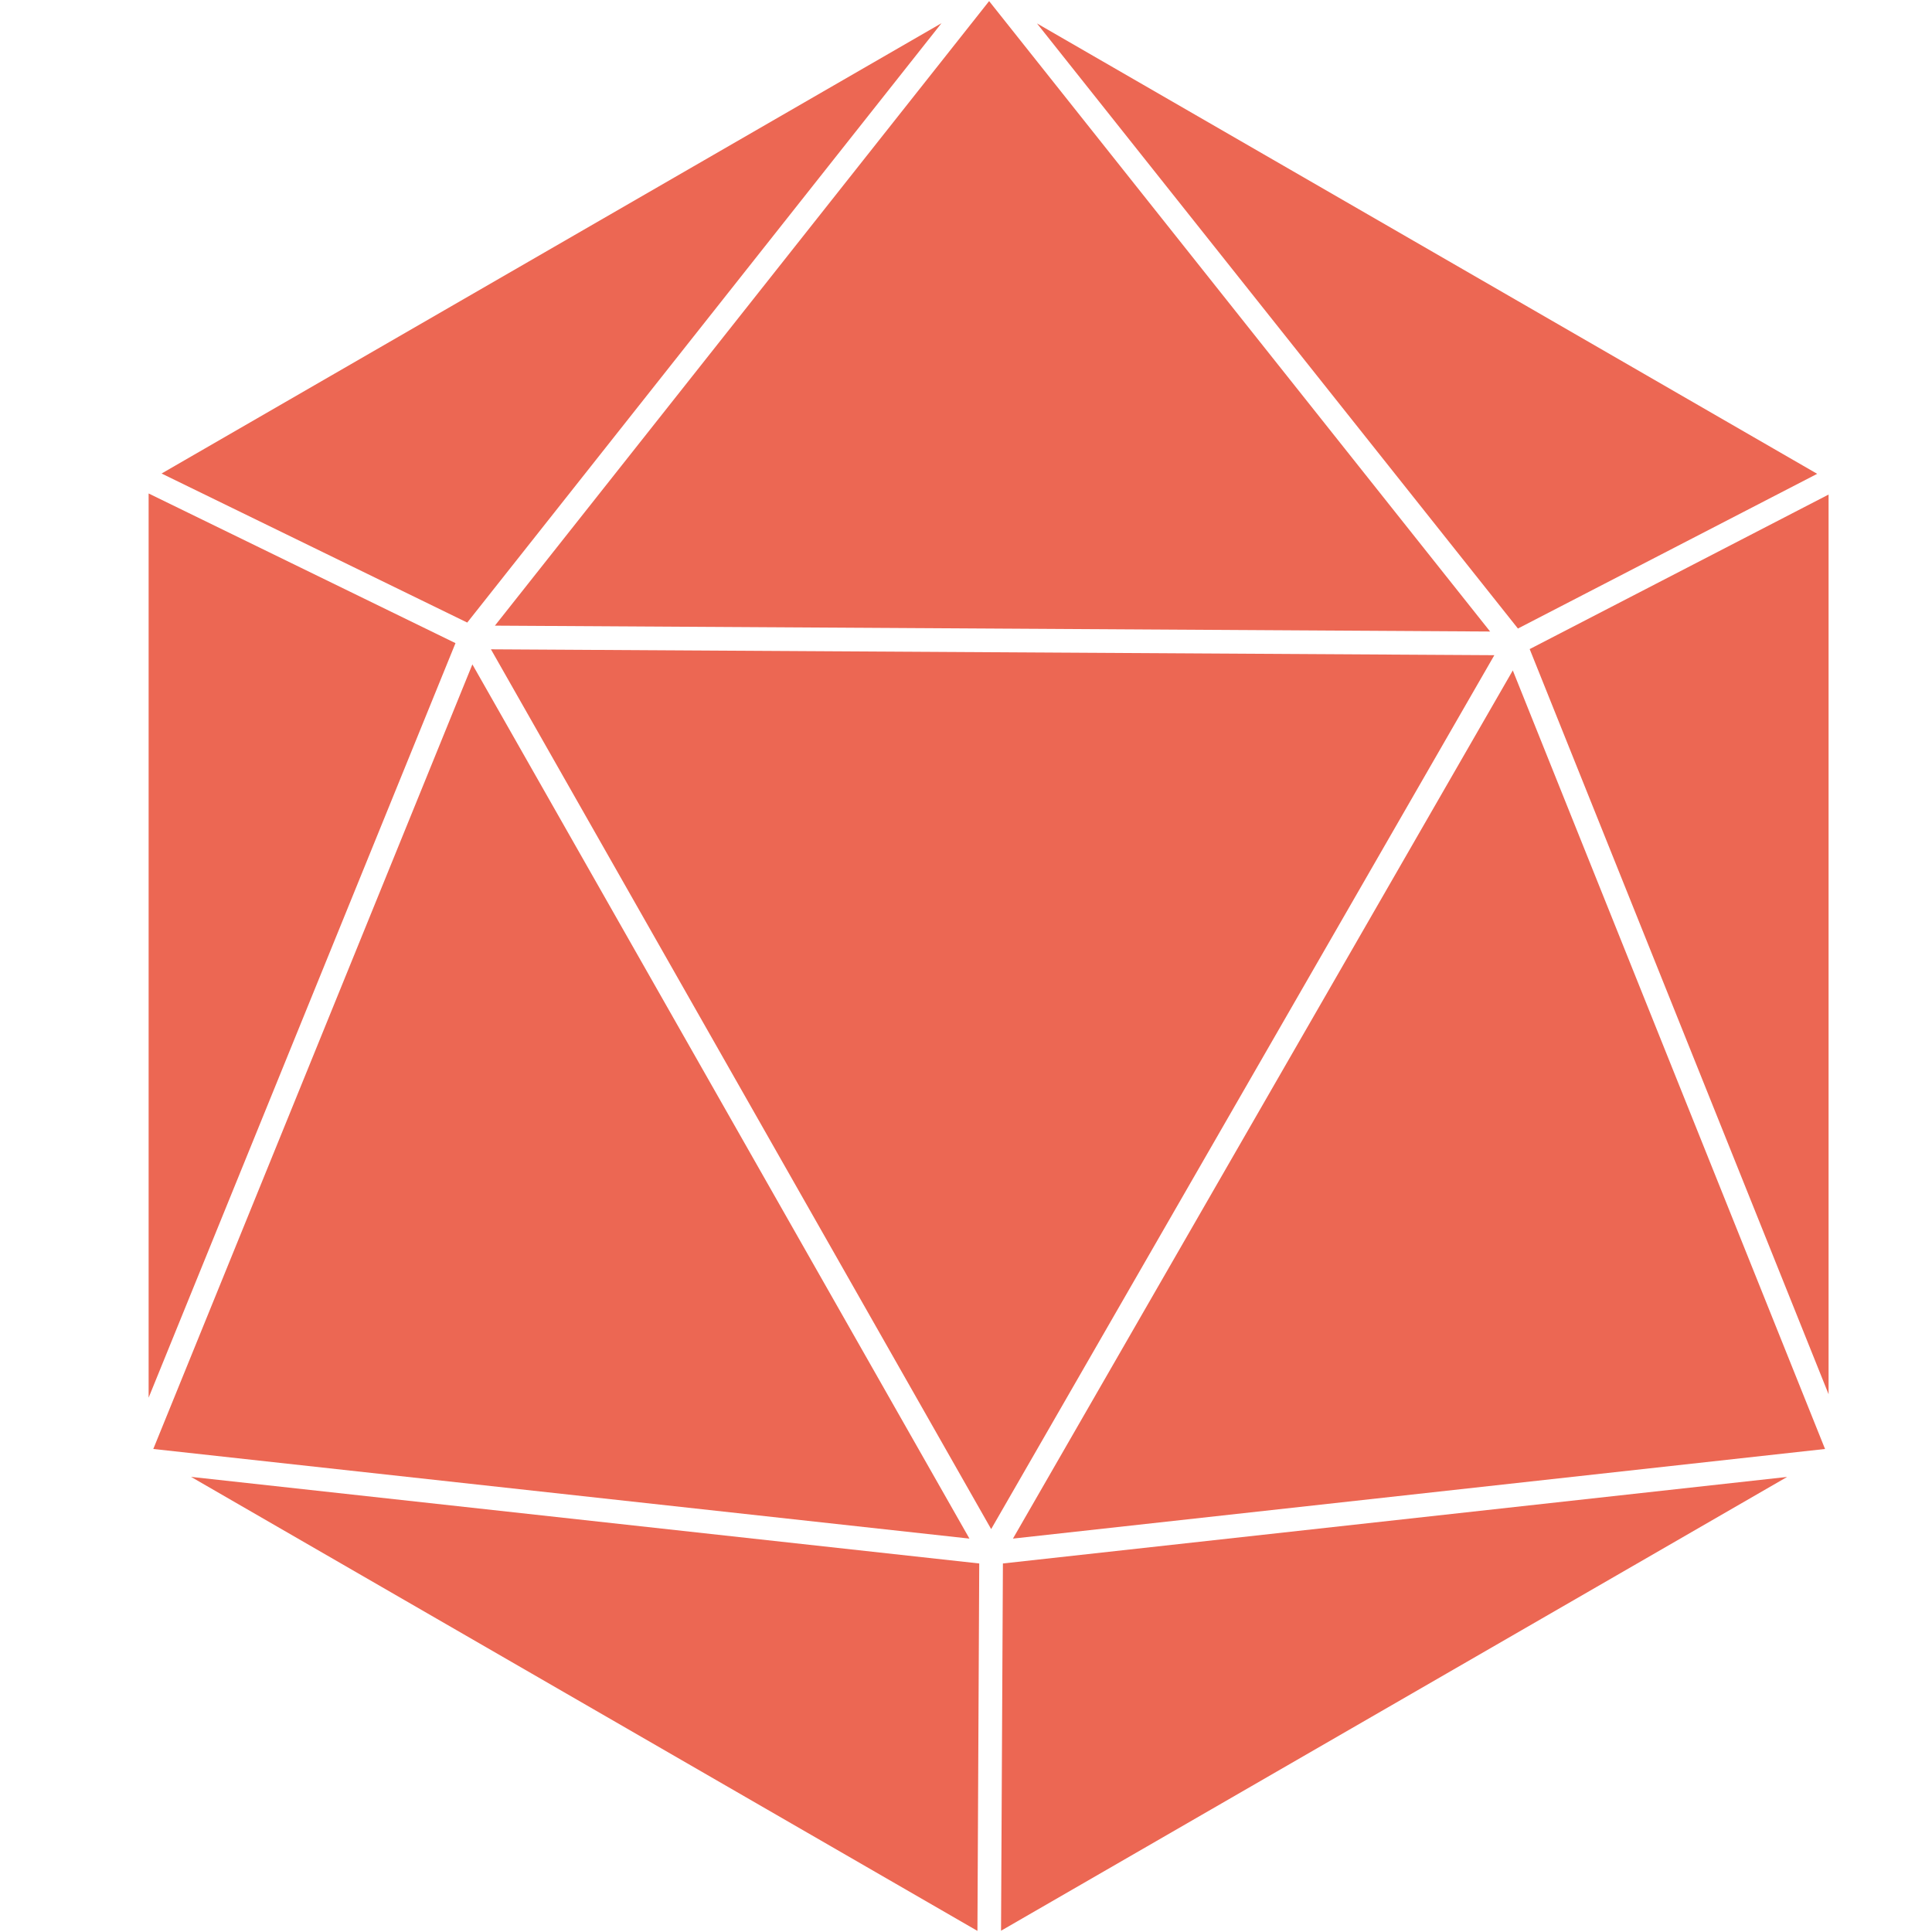
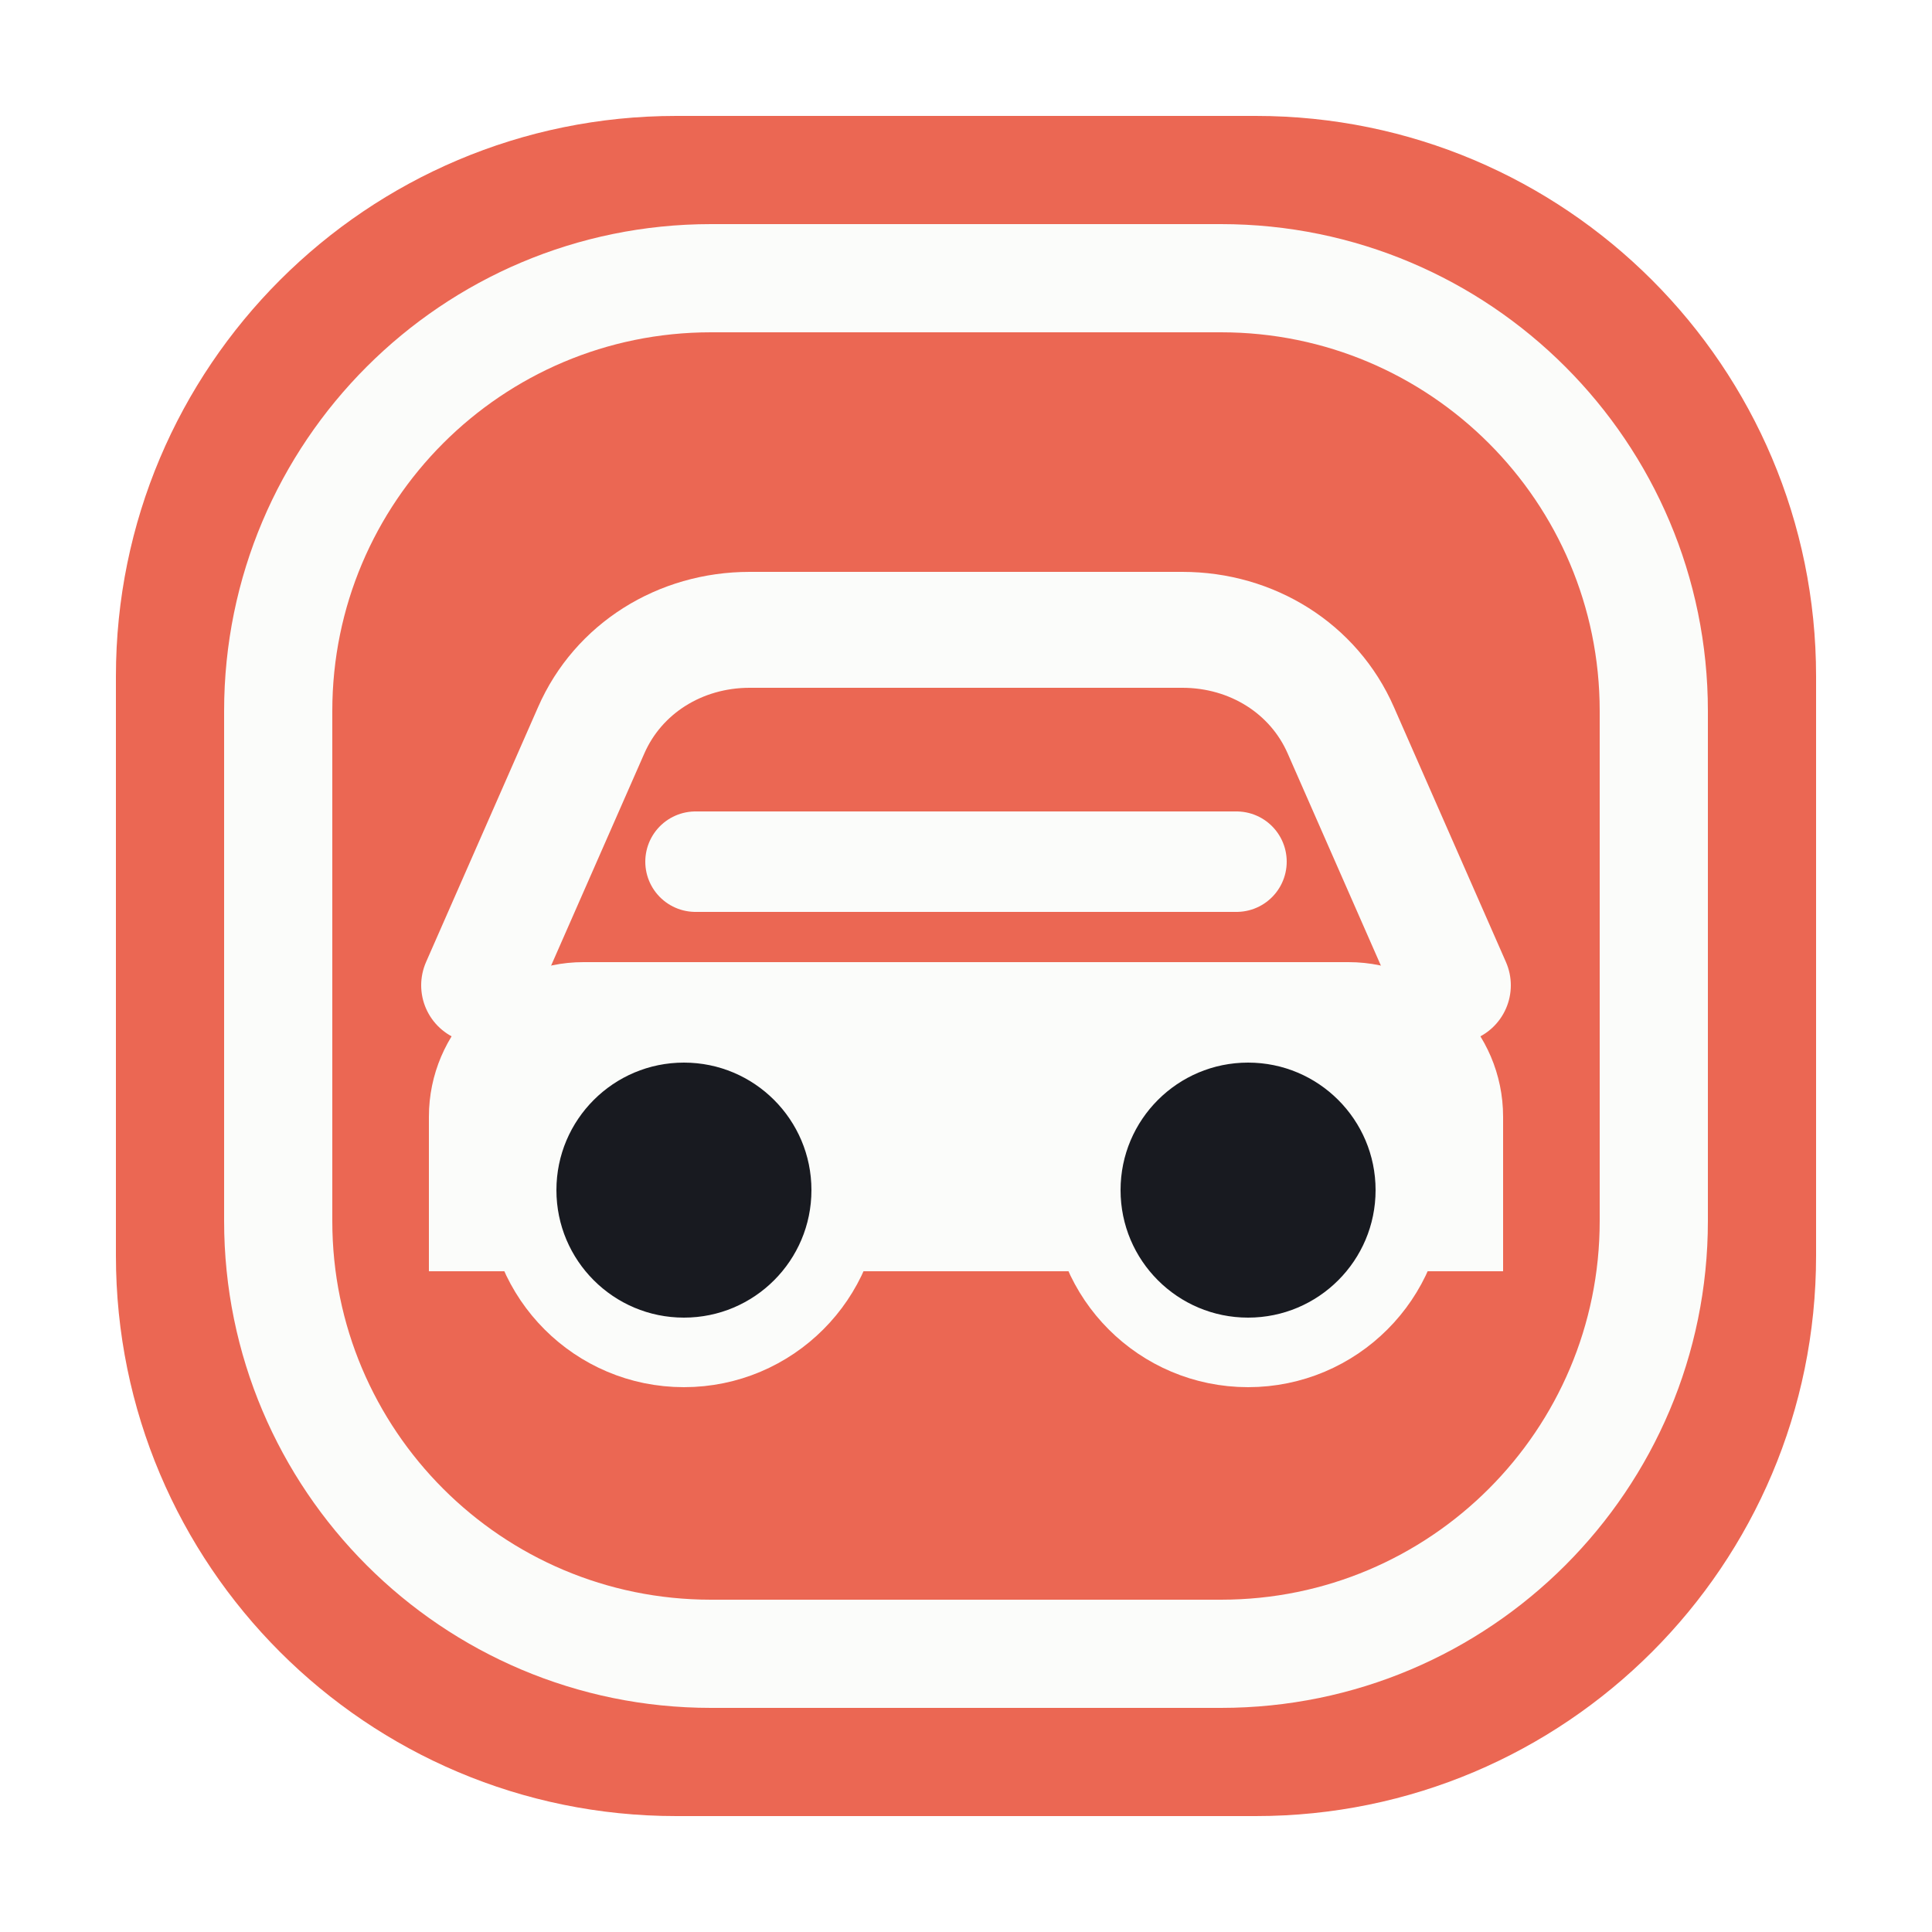
- <svg xmlns="http://www.w3.org/2000/svg" width="500" zoomAndPan="magnify" viewBox="0 0 375 375" height="500" preserveAspectRatio="xMidYMid meet" version="1.0">
-   <defs>
-     <clipPath id="cb78c1facb">
-       <path d="M 296 95 L 354.926 95 L 354.926 272 L 296 272 Z M 296 95 " clip-rule="nonzero" />
-     </clipPath>
-     <clipPath id="a293203cb4">
-       <path d="M 28.848 95 L 89 95 L 89 272 L 28.848 272 Z M 28.848 95 " clip-rule="nonzero" />
-     </clipPath>
-     <clipPath id="e3ce46087c">
-       <path d="M 196 130 L 354.926 130 L 354.926 299 L 196 299 Z M 196 130 " clip-rule="nonzero" />
-     </clipPath>
-   </defs>
-   <path fill="#ec6753" d="M 294.629 121.996 L 201.277 4.547 L 352.715 91.969 Z M 294.629 121.996 " fill-opacity="1" fill-rule="nonzero" />
-   <path fill="#ec6753" d="M 194.301 374.754 L 194.664 303.469 L 346.879 286.672 Z M 194.301 374.754 " fill-opacity="1" fill-rule="nonzero" />
-   <g clip-path="url(#cb78c1facb)">
-     <path fill="#ec6753" d="M 355.203 271.309 L 296.91 125.988 L 355.203 95.848 Z M 355.203 271.309 " fill-opacity="1" fill-rule="nonzero" />
-   </g>
-   <path fill="#ec6753" d="M 190.07 303.469 L 189.719 374.785 L 37.082 286.66 Z M 190.07 303.469 " fill-opacity="1" fill-rule="nonzero" />
-   <path fill="#ec6753" d="M 90.691 120.84 L 31.363 91.91 L 182.742 4.504 Z M 90.691 120.84 " fill-opacity="1" fill-rule="nonzero" />
-   <g clip-path="url(#a293203cb4)">
-     <path fill="#ec6753" d="M 28.773 95.746 L 88.41 124.832 L 28.773 271.473 Z M 28.773 95.746 " fill-opacity="1" fill-rule="nonzero" />
-   </g>
-   <path fill="#ec6753" d="M 95.289 126.031 L 290.051 127.172 L 192.383 296.797 Z M 95.289 126.031 " fill-opacity="1" fill-rule="nonzero" />
-   <path fill="#ec6753" d="M 289.23 122.578 L 96.062 121.438 L 191.988 0.215 Z M 289.23 122.578 " fill-opacity="1" fill-rule="nonzero" />
-   <path fill="#ec6753" d="M 91.688 128.957 L 188.168 298.641 L 29.754 281.246 Z M 91.688 128.957 " fill-opacity="1" fill-rule="nonzero" />
-   <g clip-path="url(#e3ce46087c)">
-     <path fill="#ec6753" d="M 293.633 130.129 L 354.238 281.246 L 196.613 298.641 Z M 293.633 130.129 " fill-opacity="1" fill-rule="nonzero" />
-   </g>
+ <svg xmlns="http://www.w3.org/2000/svg" width="500" height="500" viewBox="0 0 500 500" fill="none" role="img" aria-labelledby="carlen-favicon-title">
+   <rect x="30" y="30" width="440" height="440" rx="145" fill="#EB6753" />
+   <rect x="72" y="72" width="356" height="356" rx="112" stroke="#FBFCFA" stroke-width="28" />
+   <path d="M124 255L153 189C160 173 176 163 194 163H306C324 163 340 173 347 189L376 255" stroke="#FBFCFA" stroke-width="30" stroke-linecap="round" stroke-linejoin="round" />
+   <path d="M151 249H349C371 249 389 267 389 289V329H111V289C111 267 129 249 151 249Z" fill="#FBFCFA" />
+   <path d="M180 223H320" stroke="#FBFCFA" stroke-width="26" stroke-linecap="round" />
+   <path d="M177 350C200.196 350 219 331.196 219 308C219 284.804 200.196 266 177 266C153.804 266 135 284.804 135 308C135 331.196 153.804 350 177 350Z" fill="#181A20" stroke="#FBFCFA" stroke-width="18" />
+   <path d="M323 350C346.196 350 365 331.196 365 308C365 284.804 346.196 266 323 266C299.804 266 281 284.804 281 308C281 331.196 299.804 350 323 350Z" fill="#181A20" stroke="#FBFCFA" stroke-width="18" />
</svg>
